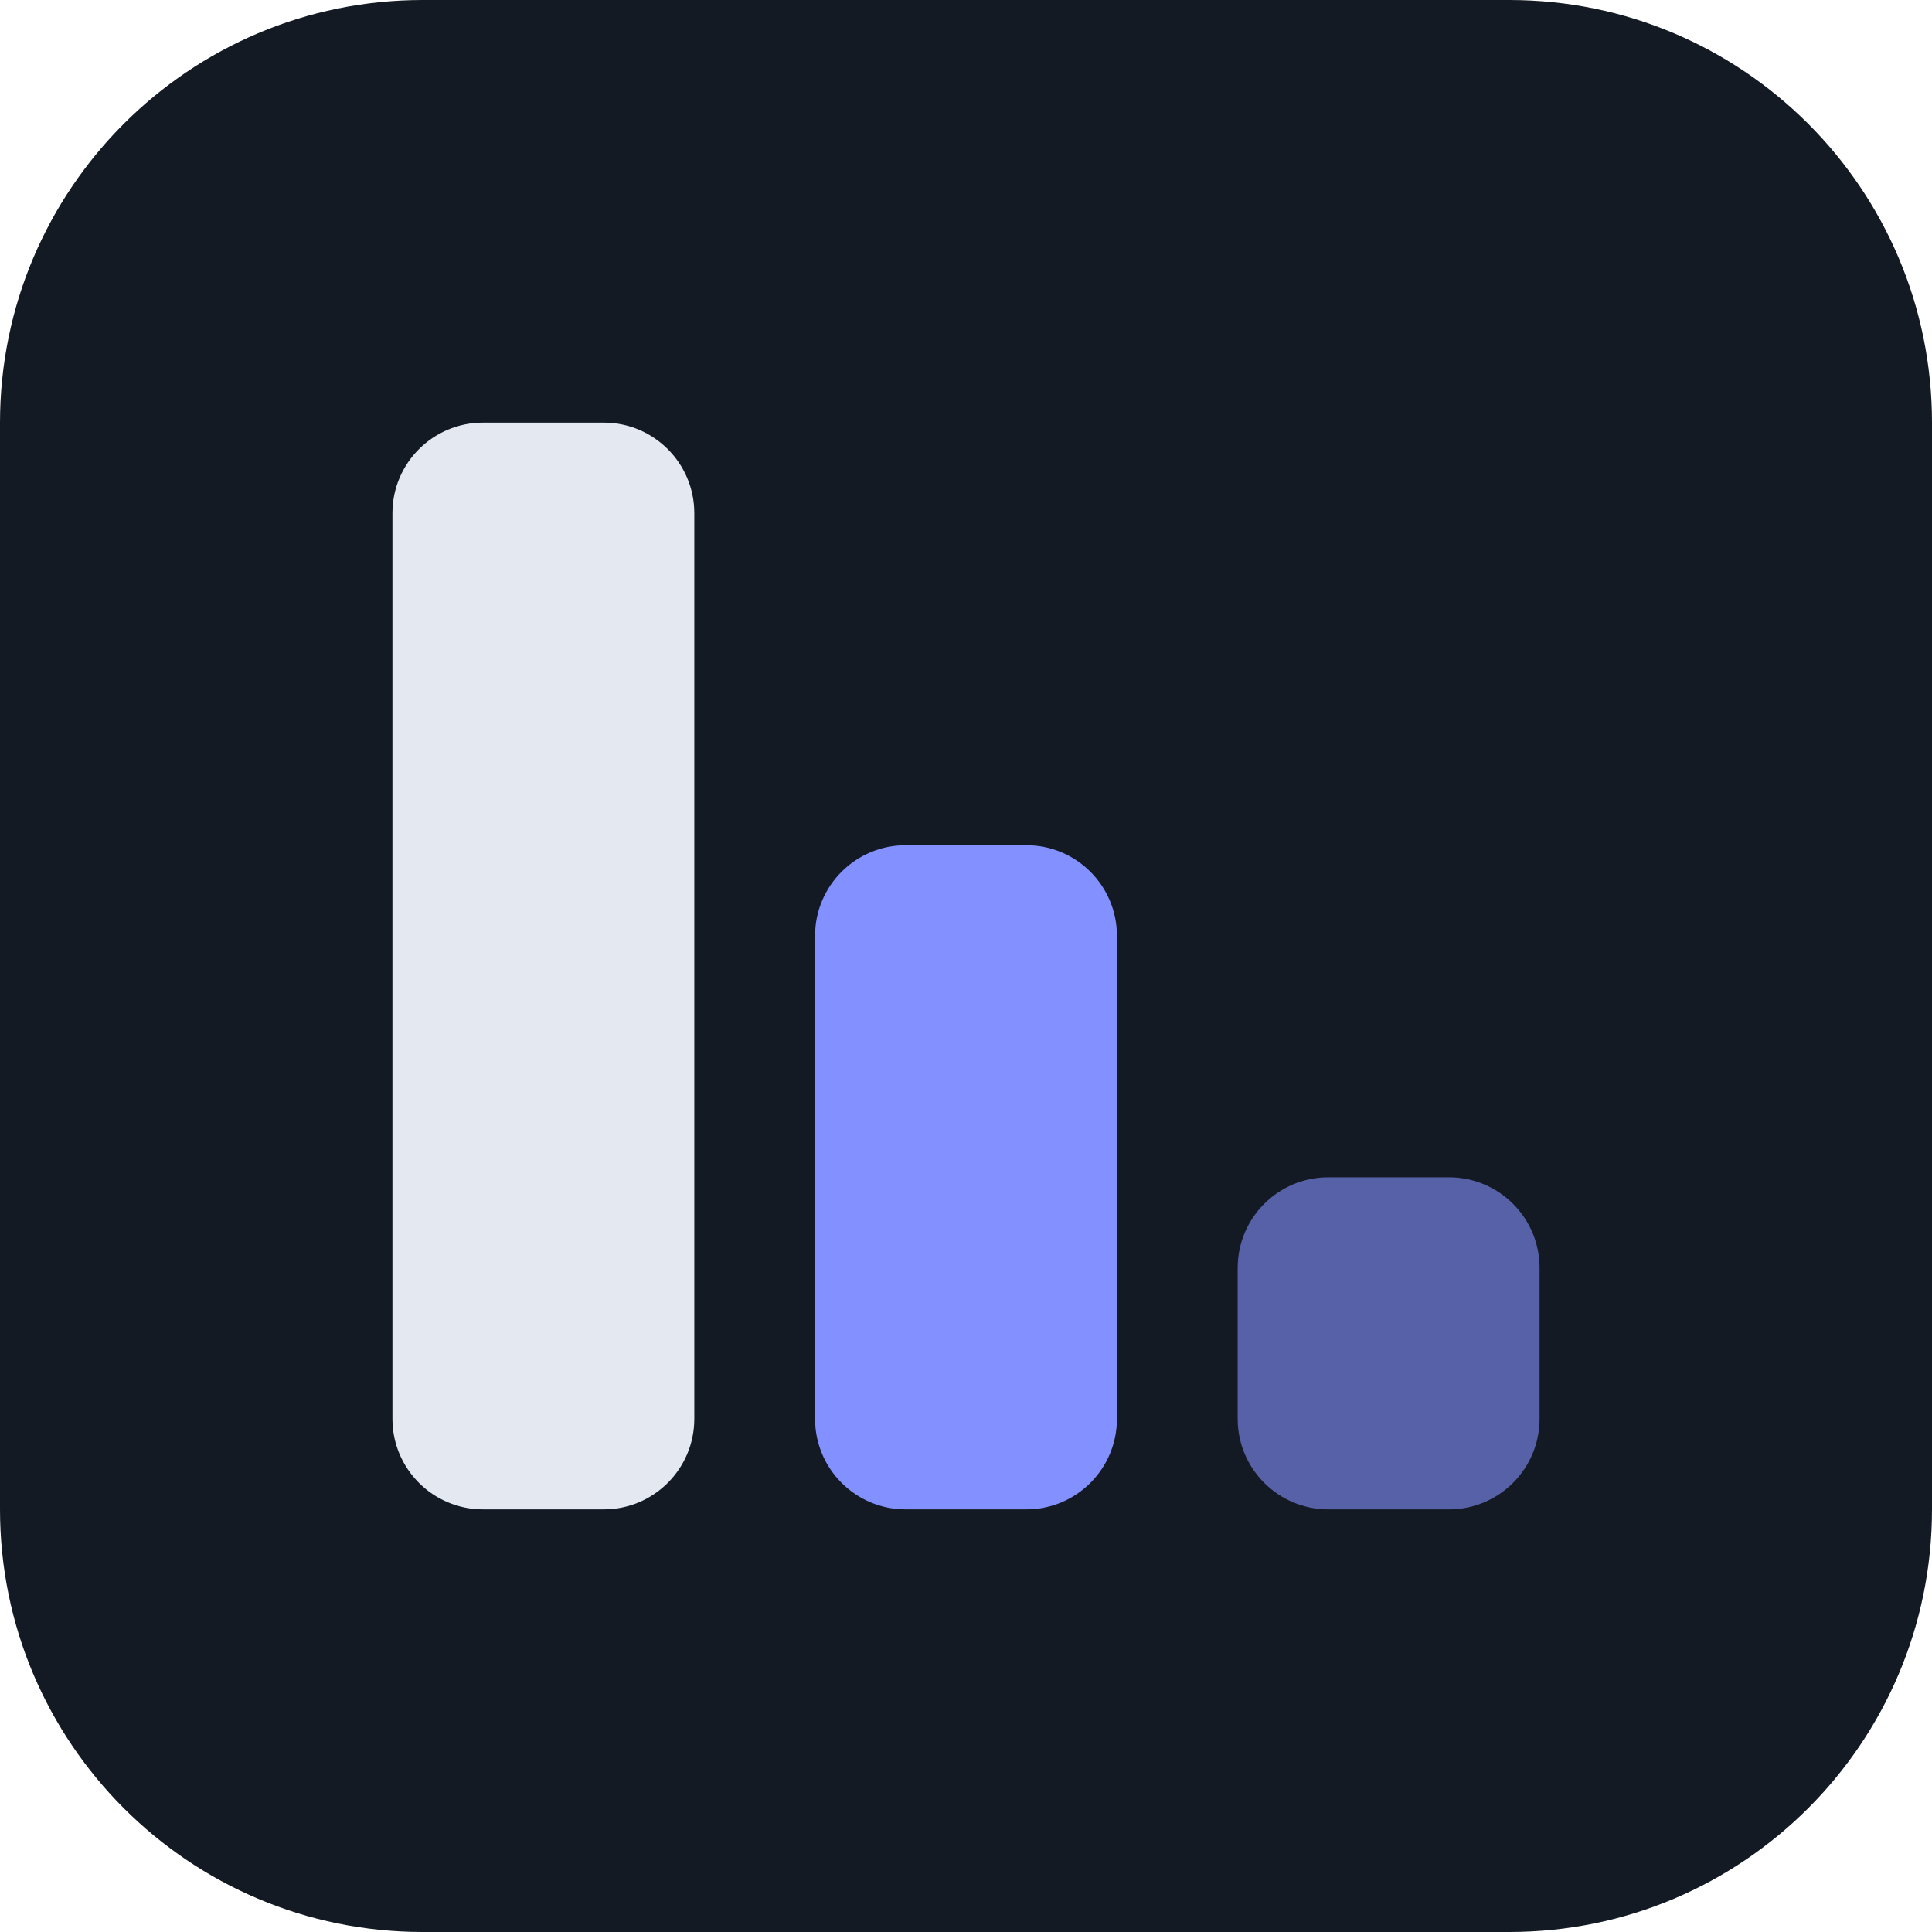
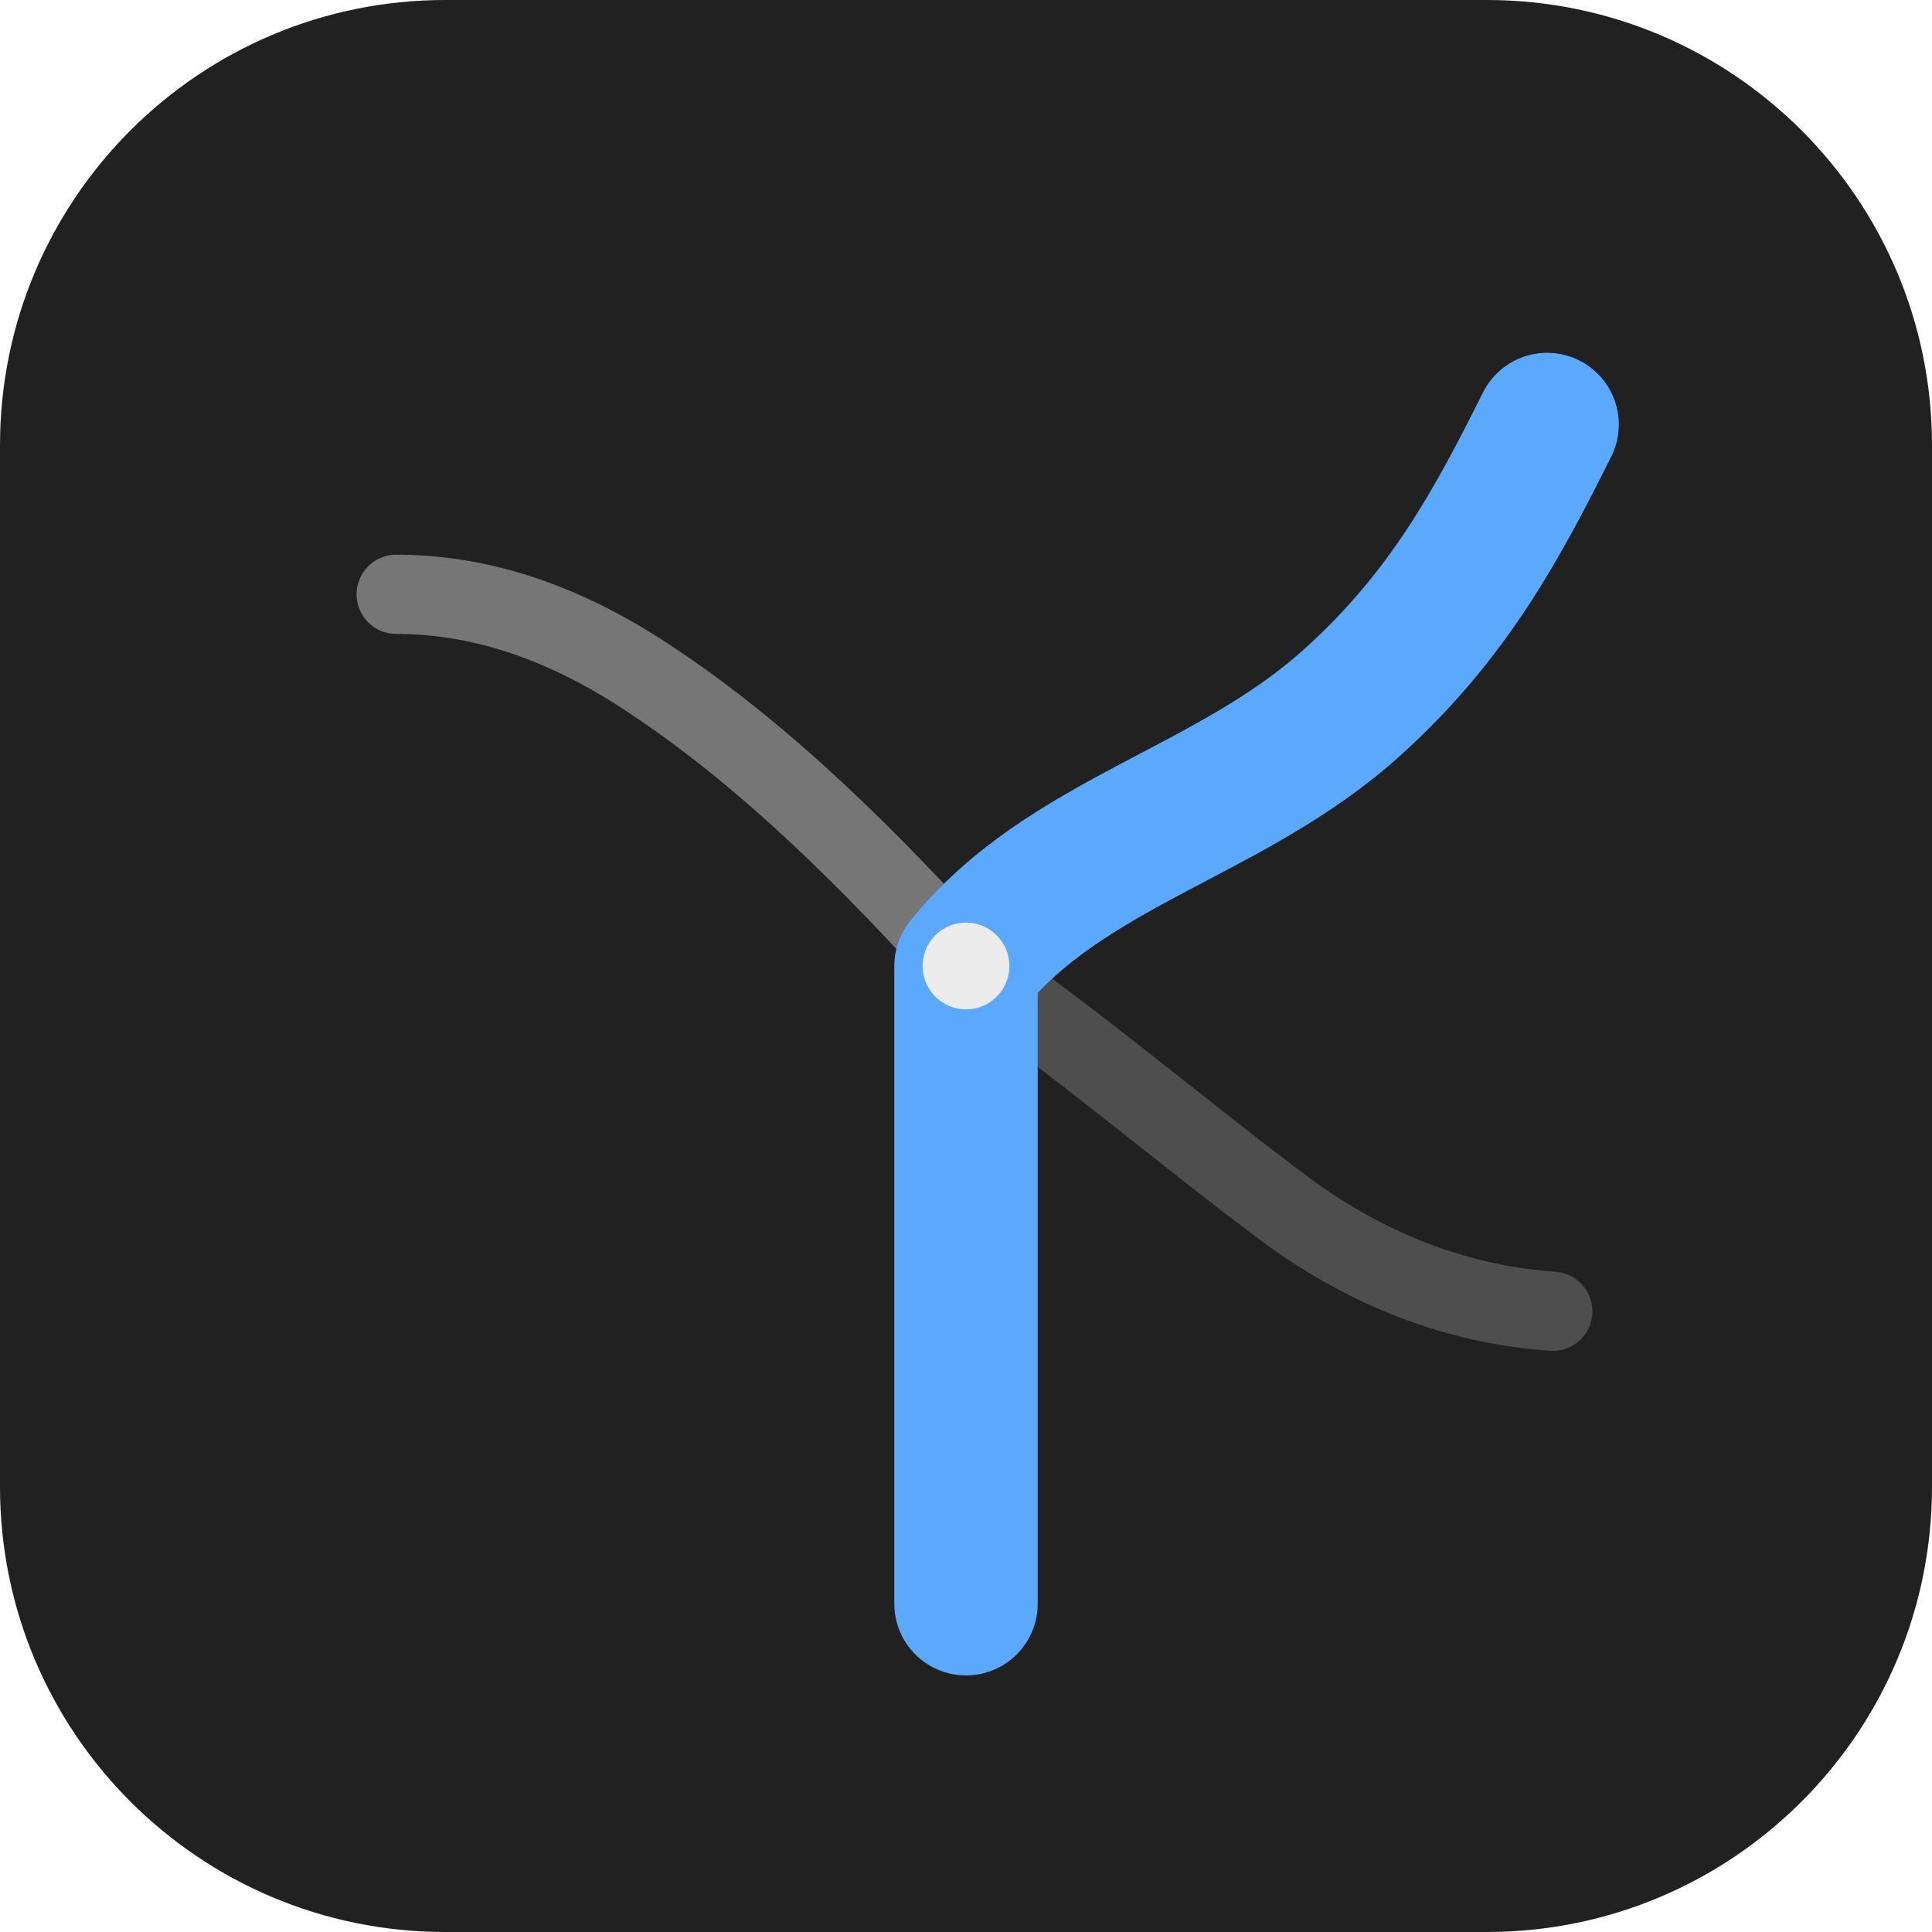
- <svg xmlns="http://www.w3.org/2000/svg" viewBox="0 0 64 64" width="256" height="256" role="img" aria-label="Token Explorer">
-   <rect width="64" height="64" rx="14" fill="#141a24" />
-   <rect x="13" y="14" width="10" height="36" rx="3" fill="#e4e8f0" />
-   <rect x="27" y="28" width="10" height="22" rx="3" fill="#8291ff" />
-   <rect x="41" y="39" width="10" height="11" rx="3" fill="#8291ff" opacity=".6" />
+ <svg xmlns="http://www.w3.org/2000/svg" width="1024" height="1024" viewBox="0 0 1024 1024">
+   <rect x="0" y="0" width="1024" height="1024" rx="236" fill="#212121" />
+   <g fill="none" stroke-linecap="round" stroke-linejoin="round">
+     <path d="M 512 512 C 463 458, 407 401, 343 359 C 296 328, 252 315, 210 315" stroke="#ECECEC" stroke-width="42" opacity="0.42" />
+     <path d="M 512 512 C 572 553, 626 600, 684 643 C 731 677, 779 692, 823 695" stroke="#ECECEC" stroke-width="42" opacity="0.22" />
+     <path d="M 512 850 L 512 512 C 565 446, 652 431, 717 372 C 768 326, 794 277, 820 225" stroke="#5AA9FF" stroke-width="76" />
+   </g>
+   <circle cx="512" cy="512" r="23" fill="#ECECEC" />
</svg>
